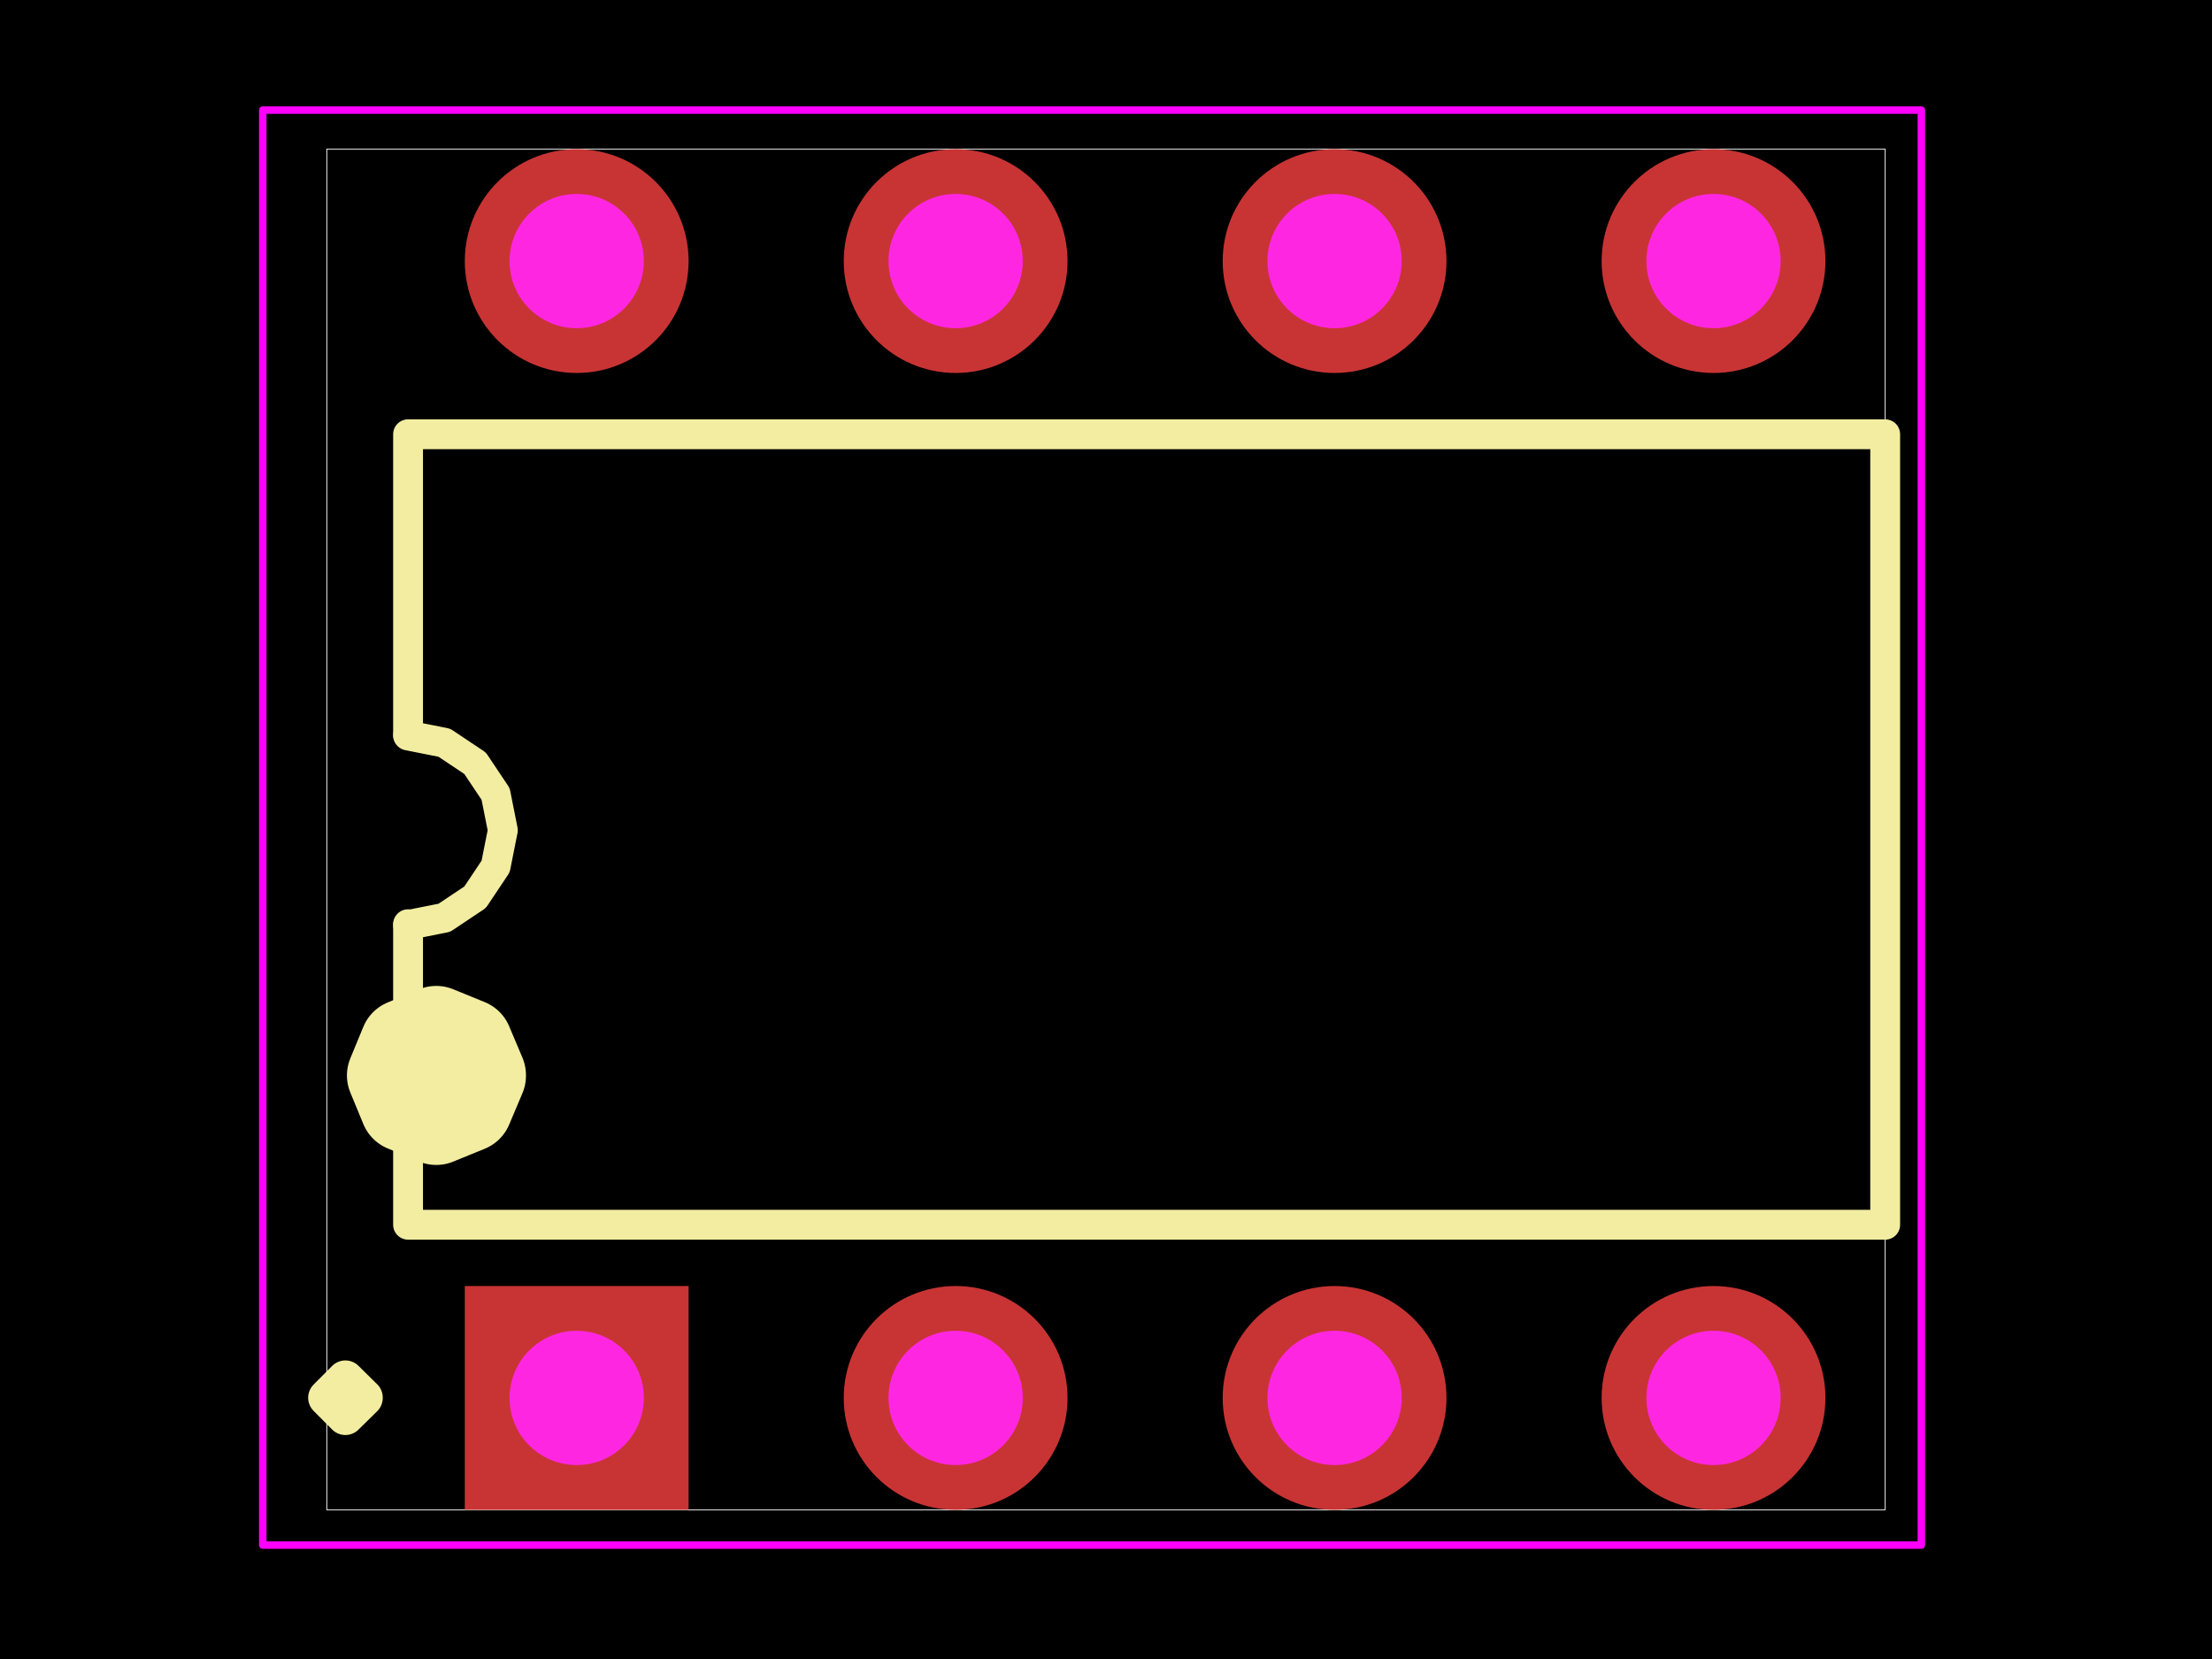
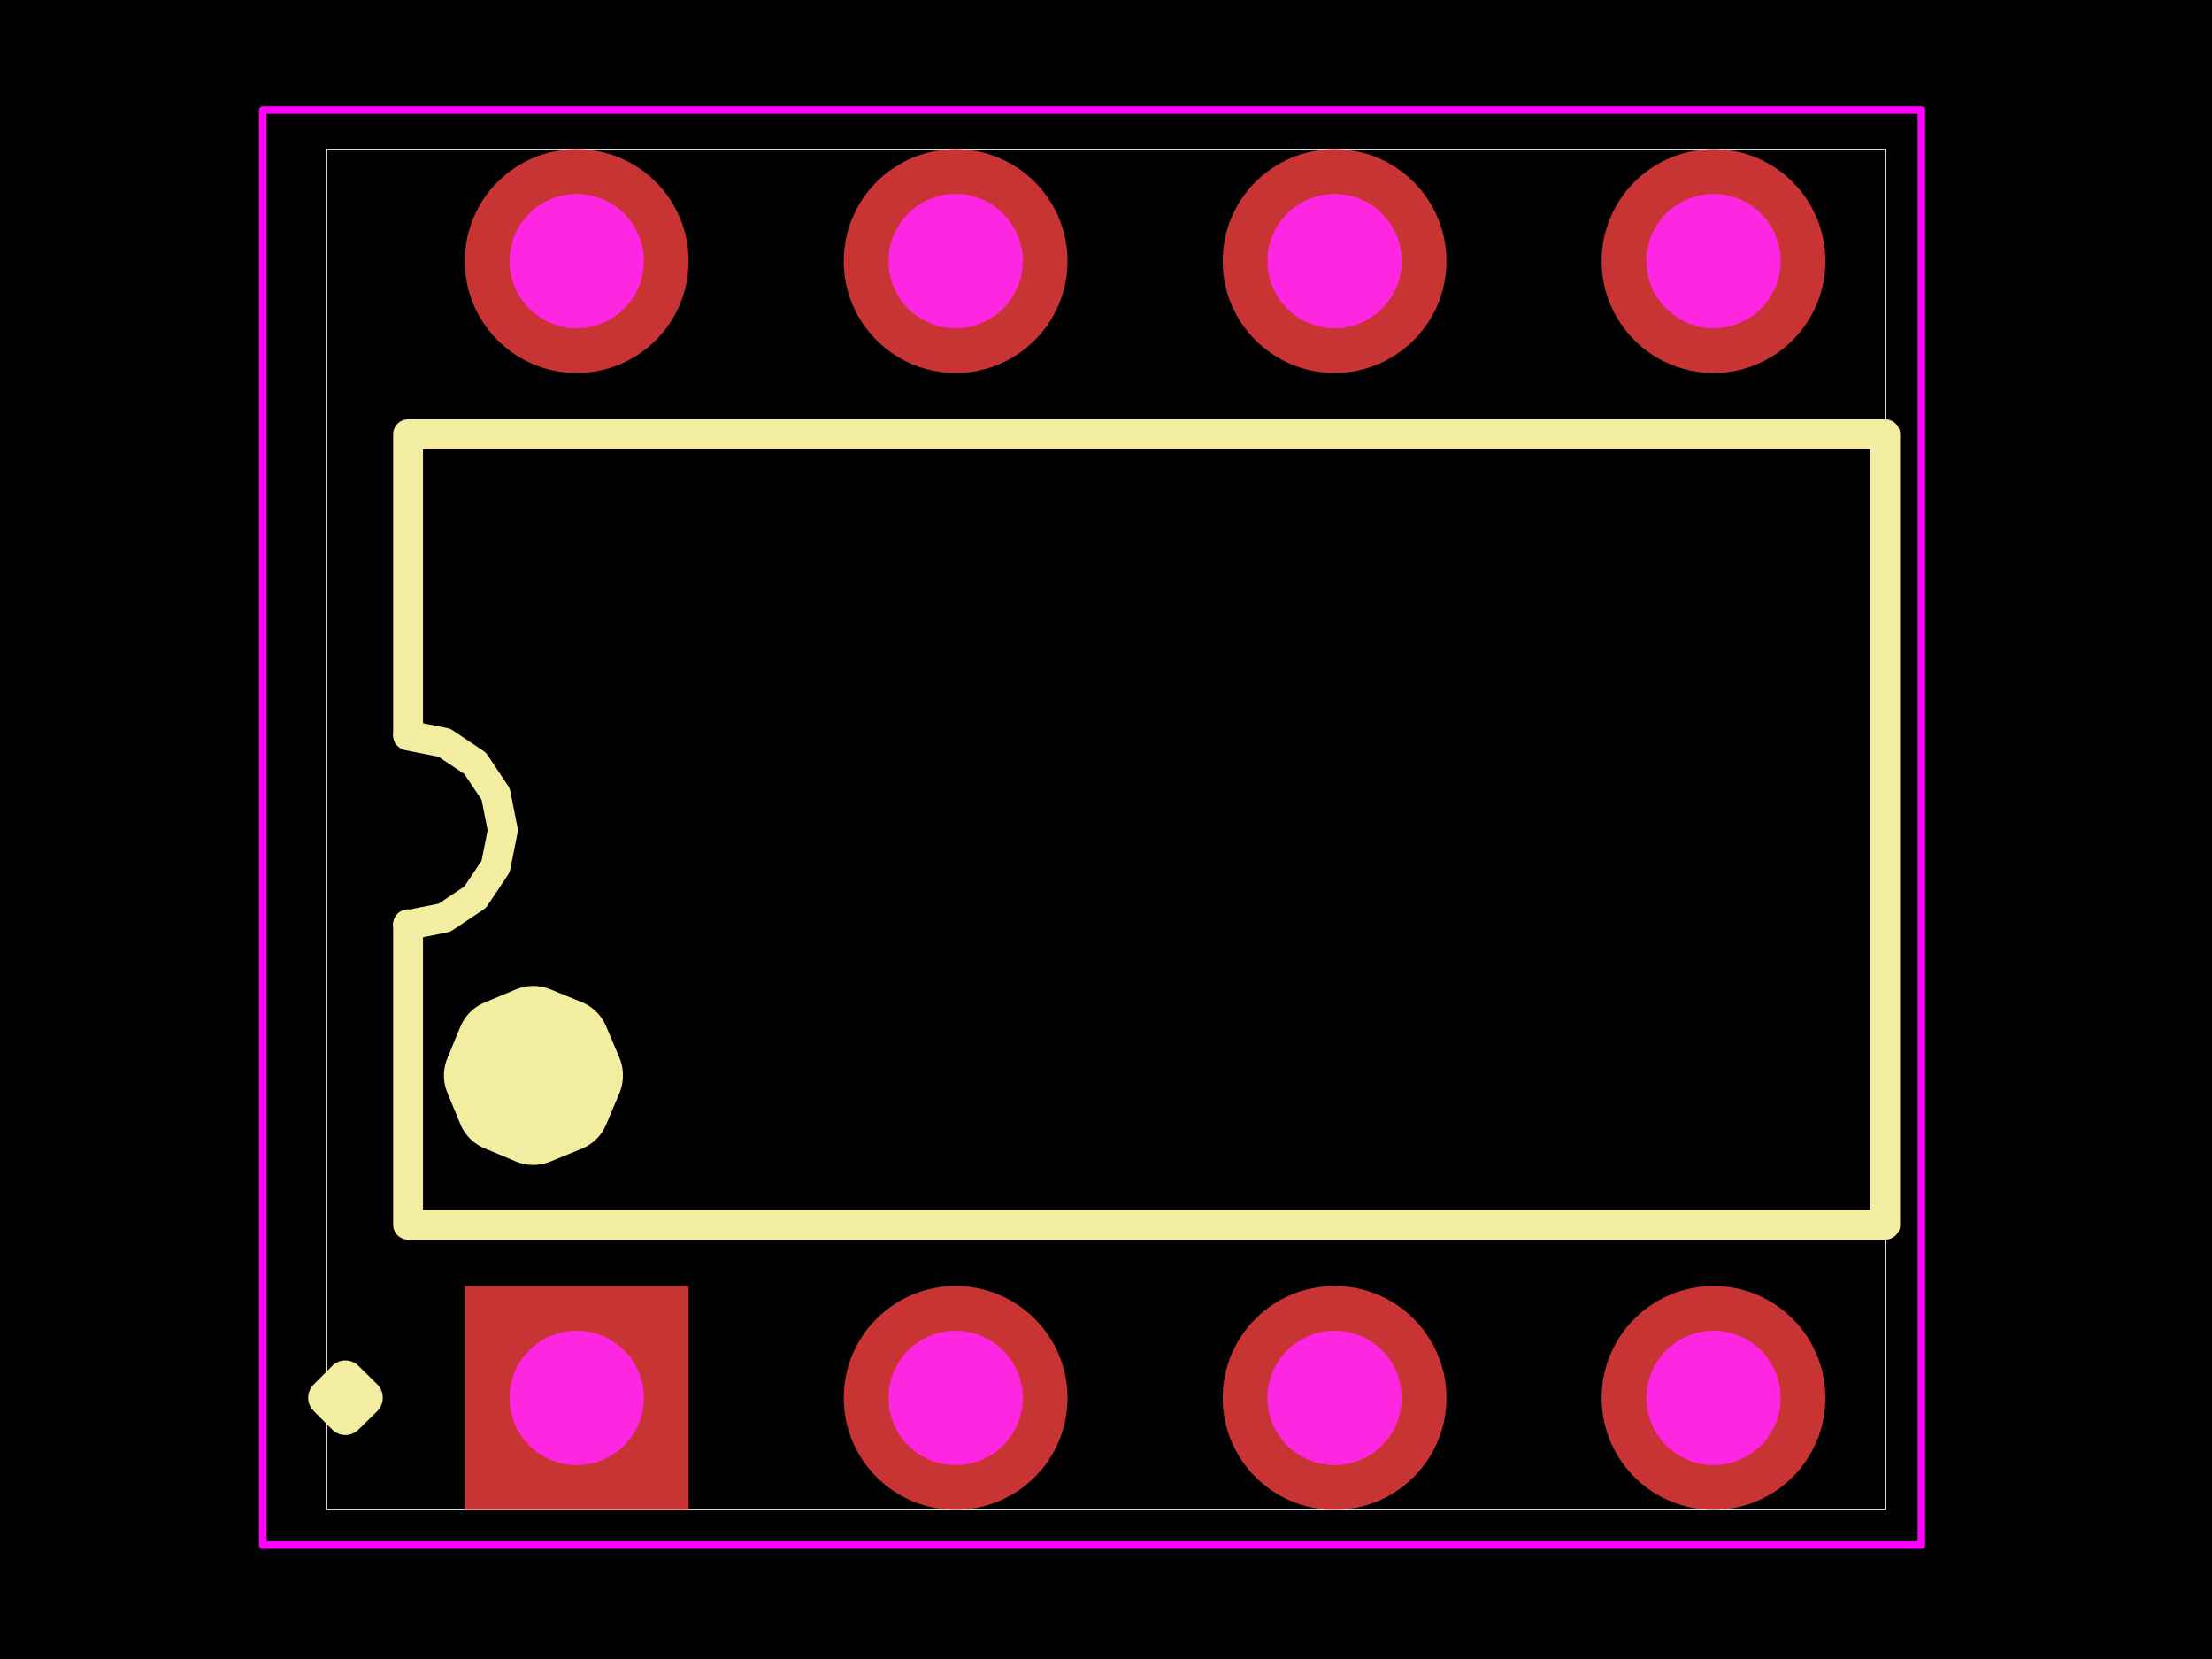
<svg xmlns="http://www.w3.org/2000/svg" width="800" height="600">
  <style />
  <rect class="boundary" x="0" y="0" fill="#000" width="800" height="600" data-type="pcb_background" data-pcb-layer="global" />
  <rect class="pcb-boundary" fill="none" stroke="#fff" stroke-width="0.3" x="118.196" y="53.957" width="563.608" height="492.086" data-type="pcb_boundary" data-pcb-layer="global" />
  <path class="pcb-silkscreen pcb-silkscreen-top" d="M 147.598 265.467 L 147.582 265.737 L 147.582 157.056 L 681.804 157.056 L 681.804 442.944 L 147.582 442.944 L 147.582 334.263 L 147.598 334.533" fill="none" stroke="#f2eda1" stroke-width="10.791" stroke-linecap="round" stroke-linejoin="round" data-pcb-component-id="pcb_component_1" data-pcb-silkscreen-path-id="pcb_silkscreen_path_1" data-type="pcb_silkscreen_path" data-pcb-layer="top" />
  <path class="pcb-silkscreen pcb-silkscreen-top" d="M 147.598 334.533 L 160.71 331.925 L 171.826 324.497 L 179.253 313.382 L 181.861 300.27 L 179.253 287.158 L 171.826 276.043 L 160.71 268.615 L 147.598 266.007" fill="none" stroke="#f2eda1" stroke-width="10.791" stroke-linecap="round" stroke-linejoin="round" data-pcb-component-id="pcb_component_1" data-pcb-silkscreen-path-id="pcb_silkscreen_arc_10" data-type="pcb_silkscreen_path" data-pcb-layer="top" />
  <path class="pcb-silkscreen pcb-silkscreen-top" d="M 131.684 505.576 L 124.906 512.251 L 118.196 505.507 L 124.906 498.763 L 131.684 505.439" fill="none" stroke="#f2eda1" stroke-width="13.489" stroke-linecap="round" stroke-linejoin="round" data-pcb-component-id="pcb_component_1" data-pcb-silkscreen-path-id="pcb_silkscreen_arc_11" data-type="pcb_silkscreen_path" data-pcb-layer="top" />
-   <path class="pcb-silkscreen pcb-silkscreen-top" d="M 174.033 389.083 L 169.219 400.464 L 157.778 405.133 L 146.376 400.367 L 141.659 388.946 L 146.376 377.524 L 157.778 372.759 L 169.219 377.427 L 174.033 388.809" fill="none" stroke="#f2eda1" stroke-width="32.374" stroke-linecap="round" stroke-linejoin="round" data-pcb-component-id="pcb_component_1" data-pcb-silkscreen-path-id="pcb_silkscreen_arc_12" data-type="pcb_silkscreen_path" data-pcb-layer="top" />
+   <path class="pcb-silkscreen pcb-silkscreen-top" d="M 209.104 389.083 L 204.291 400.464 L 192.849 405.133 L 181.448 400.367 L 176.731 388.946 L 181.448 377.524 L 192.849 372.759 L 204.291 377.427 L 209.104 388.809" fill="none" stroke="#f2eda1" stroke-width="32.374" stroke-linecap="round" stroke-linejoin="round" data-pcb-component-id="pcb_component_1" data-pcb-silkscreen-path-id="pcb_silkscreen_arc_12" data-type="pcb_silkscreen_path" data-pcb-layer="top" />
  <polygon points="95.033,39.82 694.882,39.82 694.882,558.809 95.033,558.809 95.033,39.82" class="pcb-courtyard-outline pcb-courtyard-top" data-pcb-courtyard-outline-id="pcb_courtyard_outline_C46749_1" data-type="pcb_courtyard_outline" data-pcb-layer="top" fill="none" stroke="#FF00FF" stroke-width="2.698" stroke-linejoin="round" />
  <g data-type="pcb_plated_hole" data-pcb-layer="through">
    <rect class="pcb-hole-outer-pad" fill="rgb(200, 52, 52)" x="-40.468" y="-40.468" width="80.935" height="80.935" transform="translate(208.5692 505.5756) rotate(0)" data-type="pcb_plated_hole" data-pcb-layer="top" />
    <rect class="pcb-hole-inner" fill="#FF26E2" x="-24.281" y="-24.281" width="48.562" height="48.562" rx="24.281" ry="24.281" transform="translate(208.5692 505.5756) rotate(0)" data-type="pcb_plated_hole_drill" data-pcb-layer="drill" />
  </g>
  <g data-type="pcb_plated_hole" data-pcb-layer="through">
    <circle class="pcb-hole-outer" fill="rgb(200, 52, 52)" cx="345.62" cy="505.576" r="40.468" data-type="pcb_plated_hole" data-pcb-layer="top" />
    <circle class="pcb-hole-inner" fill="#FF26E2" cx="345.62" cy="505.576" r="24.281" data-type="pcb_plated_hole_drill" data-pcb-layer="drill" />
  </g>
  <g data-type="pcb_plated_hole" data-pcb-layer="through">
    <circle class="pcb-hole-outer" fill="rgb(200, 52, 52)" cx="482.67" cy="505.576" r="40.468" data-type="pcb_plated_hole" data-pcb-layer="top" />
    <circle class="pcb-hole-inner" fill="#FF26E2" cx="482.67" cy="505.576" r="24.281" data-type="pcb_plated_hole_drill" data-pcb-layer="drill" />
  </g>
  <g data-type="pcb_plated_hole" data-pcb-layer="through">
    <circle class="pcb-hole-outer" fill="rgb(200, 52, 52)" cx="619.72" cy="505.576" r="40.468" data-type="pcb_plated_hole" data-pcb-layer="top" />
    <circle class="pcb-hole-inner" fill="#FF26E2" cx="619.72" cy="505.576" r="24.281" data-type="pcb_plated_hole_drill" data-pcb-layer="drill" />
  </g>
  <g data-type="pcb_plated_hole" data-pcb-layer="through">
    <circle class="pcb-hole-outer" fill="rgb(200, 52, 52)" cx="208.569" cy="94.424" r="40.468" data-type="pcb_plated_hole" data-pcb-layer="top" />
    <circle class="pcb-hole-inner" fill="#FF26E2" cx="208.569" cy="94.424" r="24.281" data-type="pcb_plated_hole_drill" data-pcb-layer="drill" />
  </g>
  <g data-type="pcb_plated_hole" data-pcb-layer="through">
    <circle class="pcb-hole-outer" fill="rgb(200, 52, 52)" cx="345.62" cy="94.424" r="40.468" data-type="pcb_plated_hole" data-pcb-layer="top" />
    <circle class="pcb-hole-inner" fill="#FF26E2" cx="345.62" cy="94.424" r="24.281" data-type="pcb_plated_hole_drill" data-pcb-layer="drill" />
  </g>
  <g data-type="pcb_plated_hole" data-pcb-layer="through">
    <circle class="pcb-hole-outer" fill="rgb(200, 52, 52)" cx="482.67" cy="94.424" r="40.468" data-type="pcb_plated_hole" data-pcb-layer="top" />
    <circle class="pcb-hole-inner" fill="#FF26E2" cx="482.67" cy="94.424" r="24.281" data-type="pcb_plated_hole_drill" data-pcb-layer="drill" />
  </g>
  <g data-type="pcb_plated_hole" data-pcb-layer="through">
    <circle class="pcb-hole-outer" fill="rgb(200, 52, 52)" cx="619.72" cy="94.424" r="40.468" data-type="pcb_plated_hole" data-pcb-layer="top" />
    <circle class="pcb-hole-inner" fill="#FF26E2" cx="619.72" cy="94.424" r="24.281" data-type="pcb_plated_hole_drill" data-pcb-layer="drill" />
  </g>
</svg>
